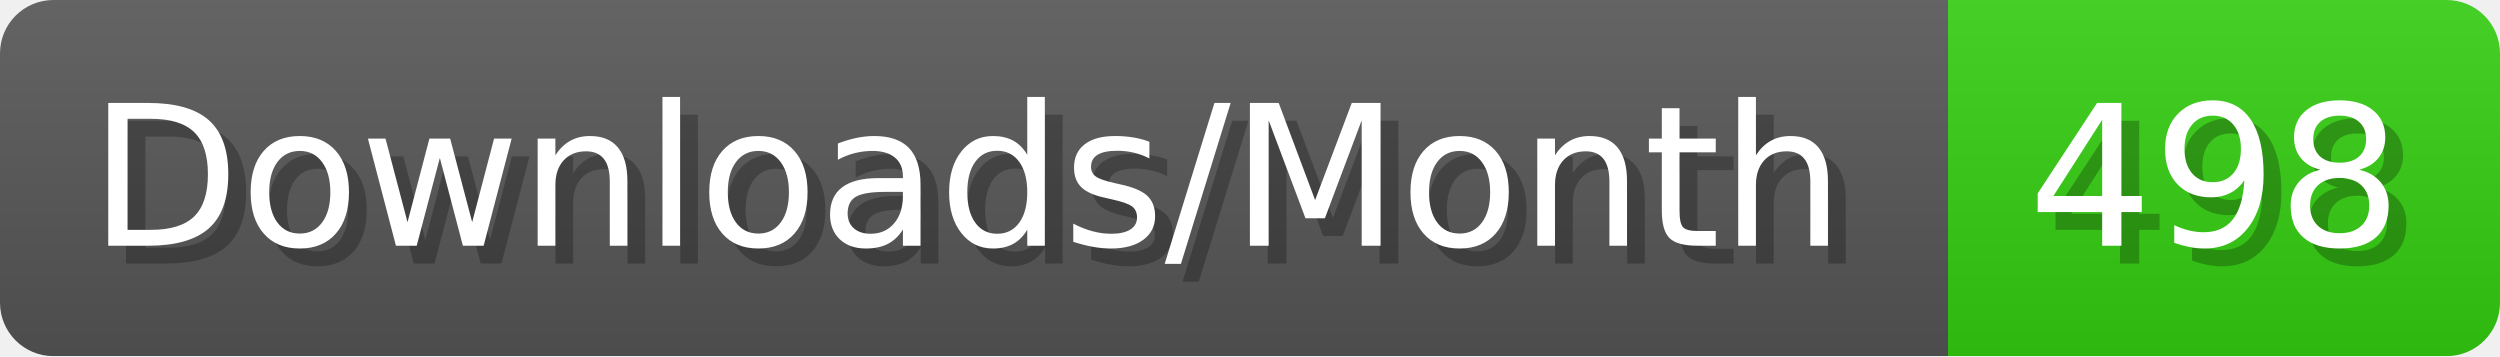
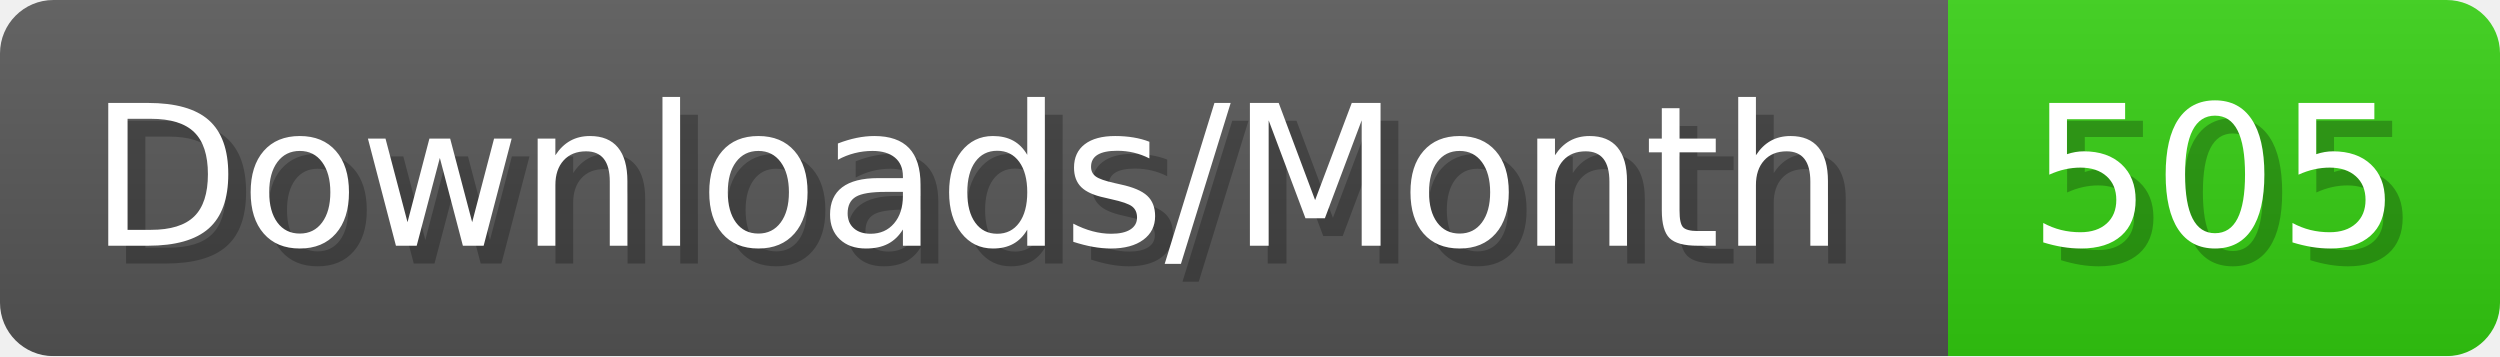
- <svg xmlns="http://www.w3.org/2000/svg" width="140.4" height="20" viewBox="0 0 1404 200" role="img" aria-label="Downloads/Month: 498">
+ <svg xmlns="http://www.w3.org/2000/svg" width="140.4" height="20" viewBox="0 0 1404 200" role="img" aria-label="Downloads/Month: 505">
  <linearGradient id="YlXUI" x2="0" y2="100%">
    <stop offset="0" stop-opacity=".1" stop-color="#EEE" />
    <stop offset="1" stop-opacity=".1" />
  </linearGradient>
  <mask id="JHhop">
    <rect width="1404" height="200" rx="30" fill="#FFF" />
  </mask>
  <g mask="url(#JHhop)">
    <rect width="1094" height="200" fill="#555" />
    <rect width="310" height="200" fill="#3C1" x="1094" />
    <rect width="1404" height="200" fill="url(#YlXUI)" />
  </g>
  <g aria-hidden="true" fill="#fff" text-anchor="start" font-family="Verdana,DejaVu Sans,sans-serif" font-size="110">
    <text x="60" y="148" textLength="994" fill="#000" opacity="0.25">Downloads/Month</text>
    <text x="50" y="138" textLength="994">Downloads/Month</text>
-     <text x="1149" y="148" textLength="210" fill="#000" opacity="0.25">498</text>
-     <text x="1139" y="138" textLength="210">498</text>
+     <text x="1149" y="148" textLength="210" fill="#000" opacity="0.25">505</text>
+     <text x="1139" y="138" textLength="210">505</text>
  </g>
</svg>
